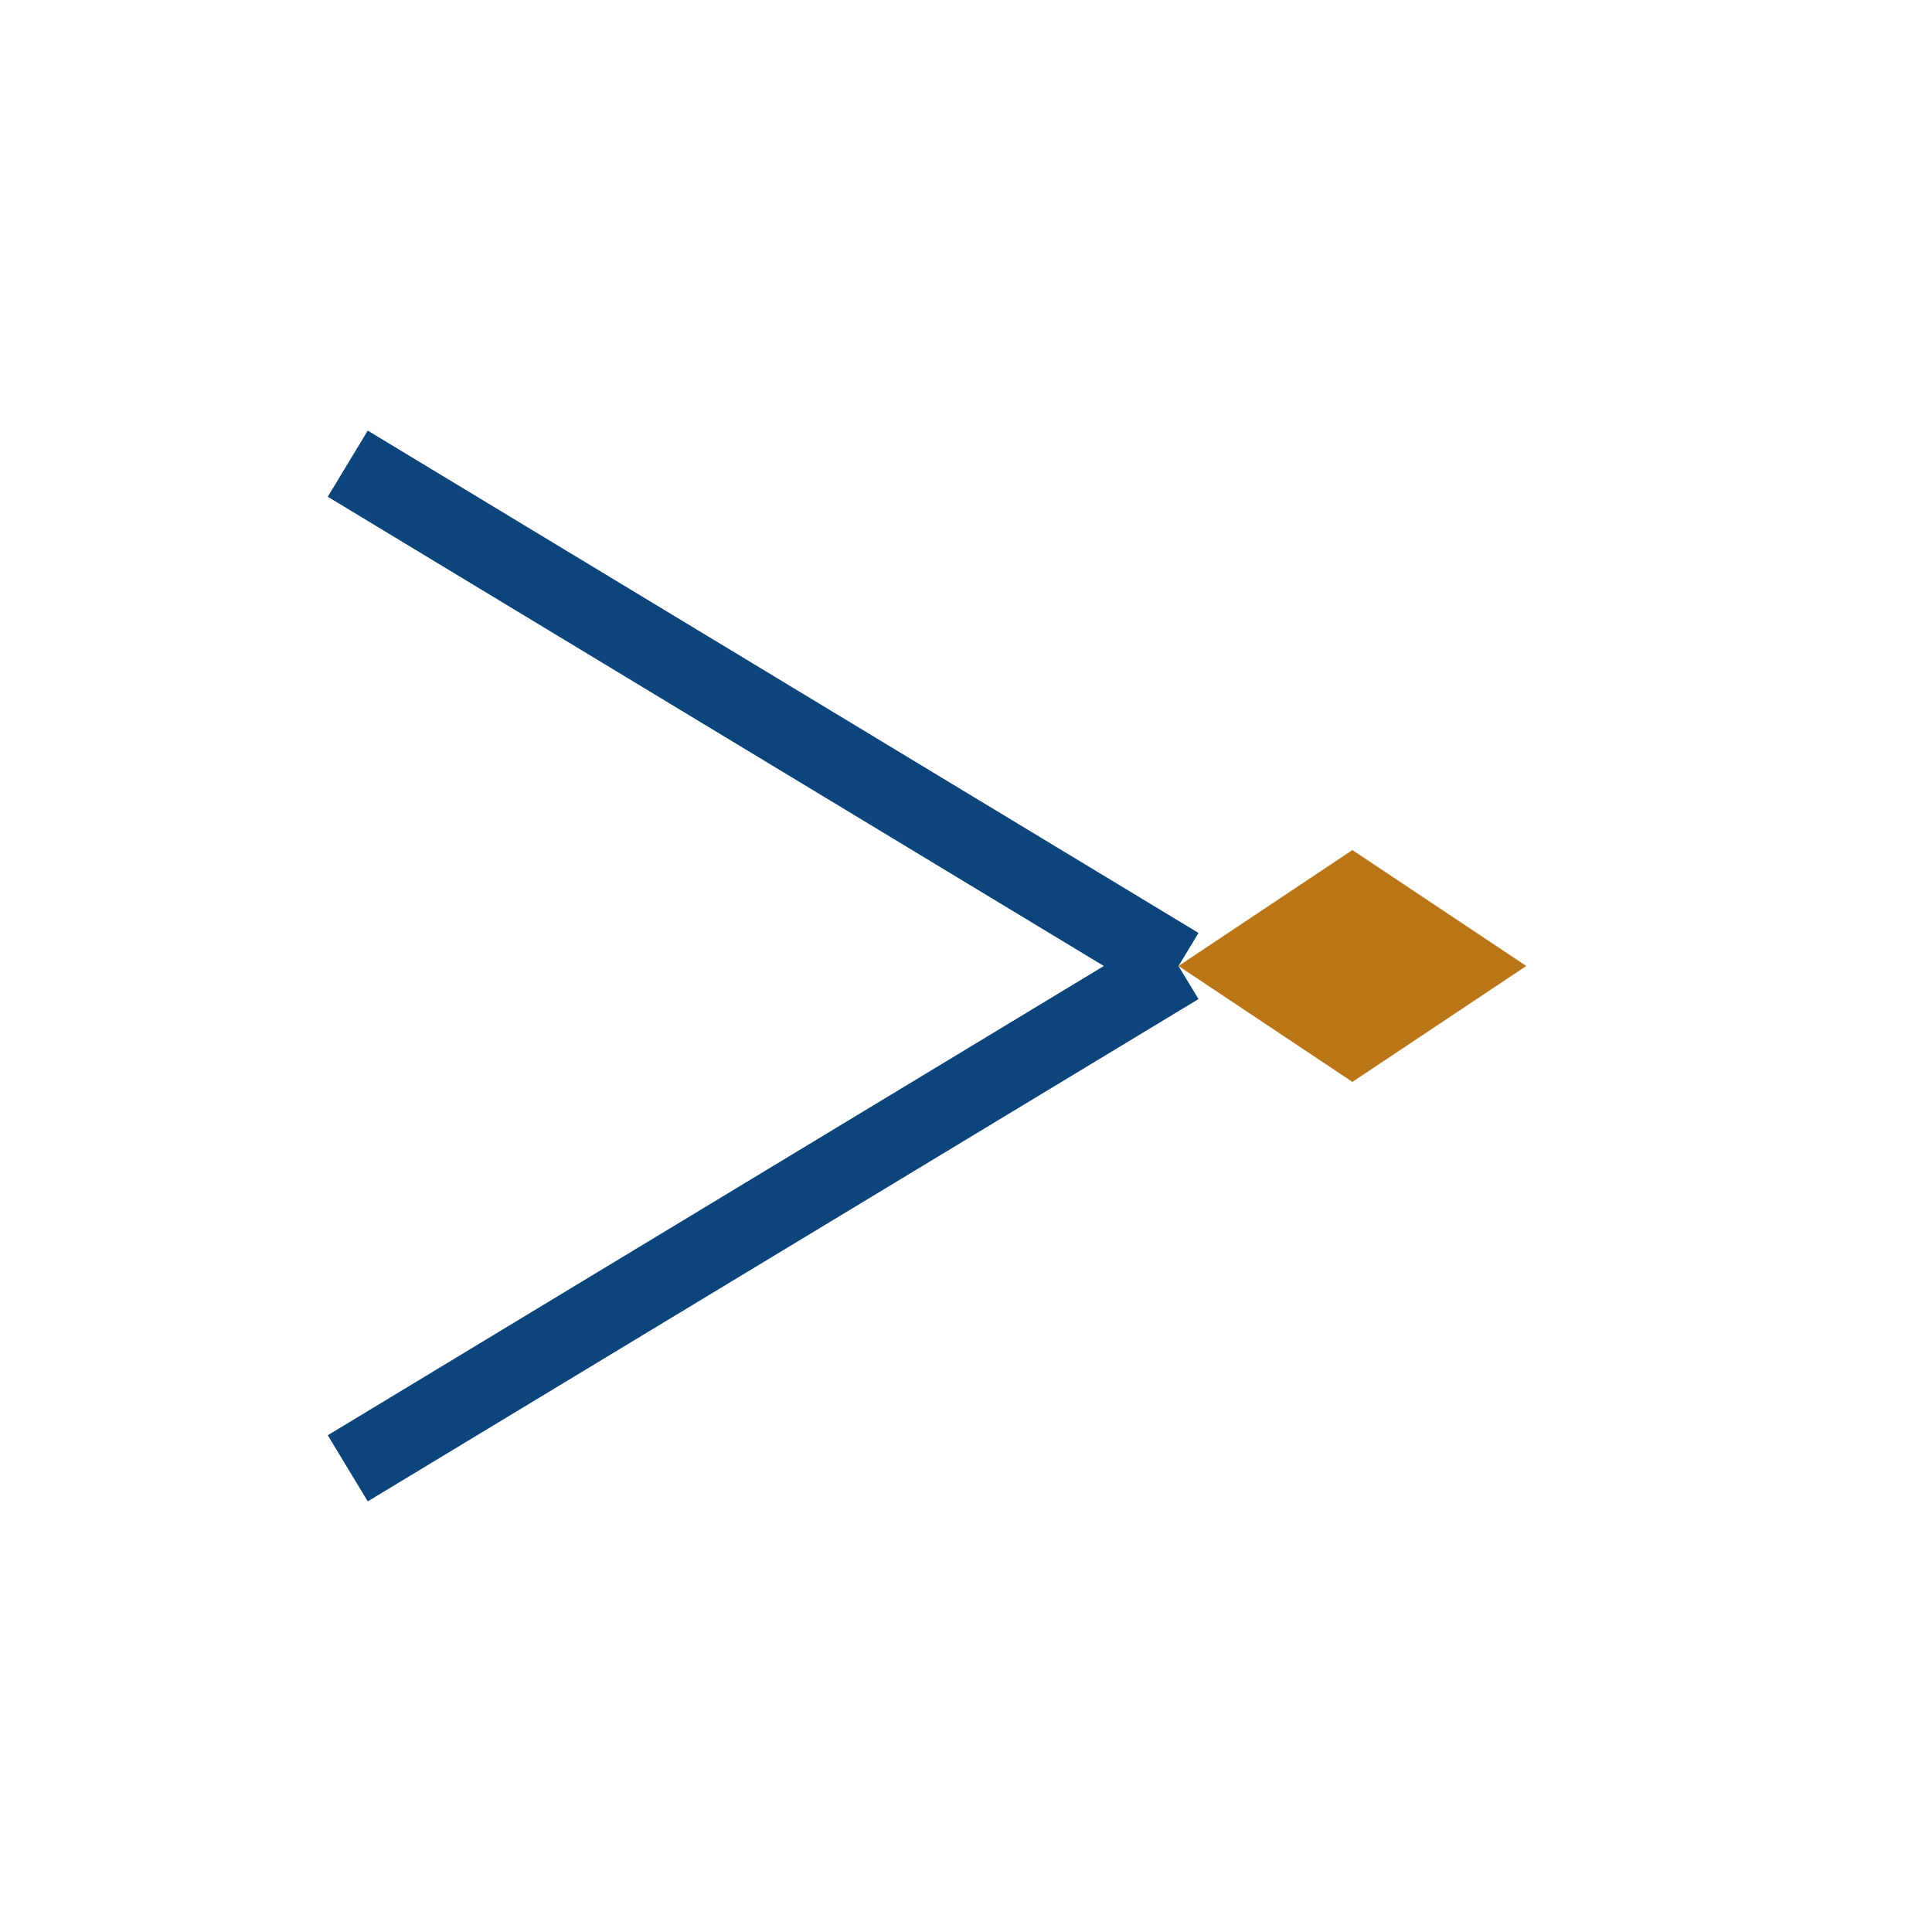
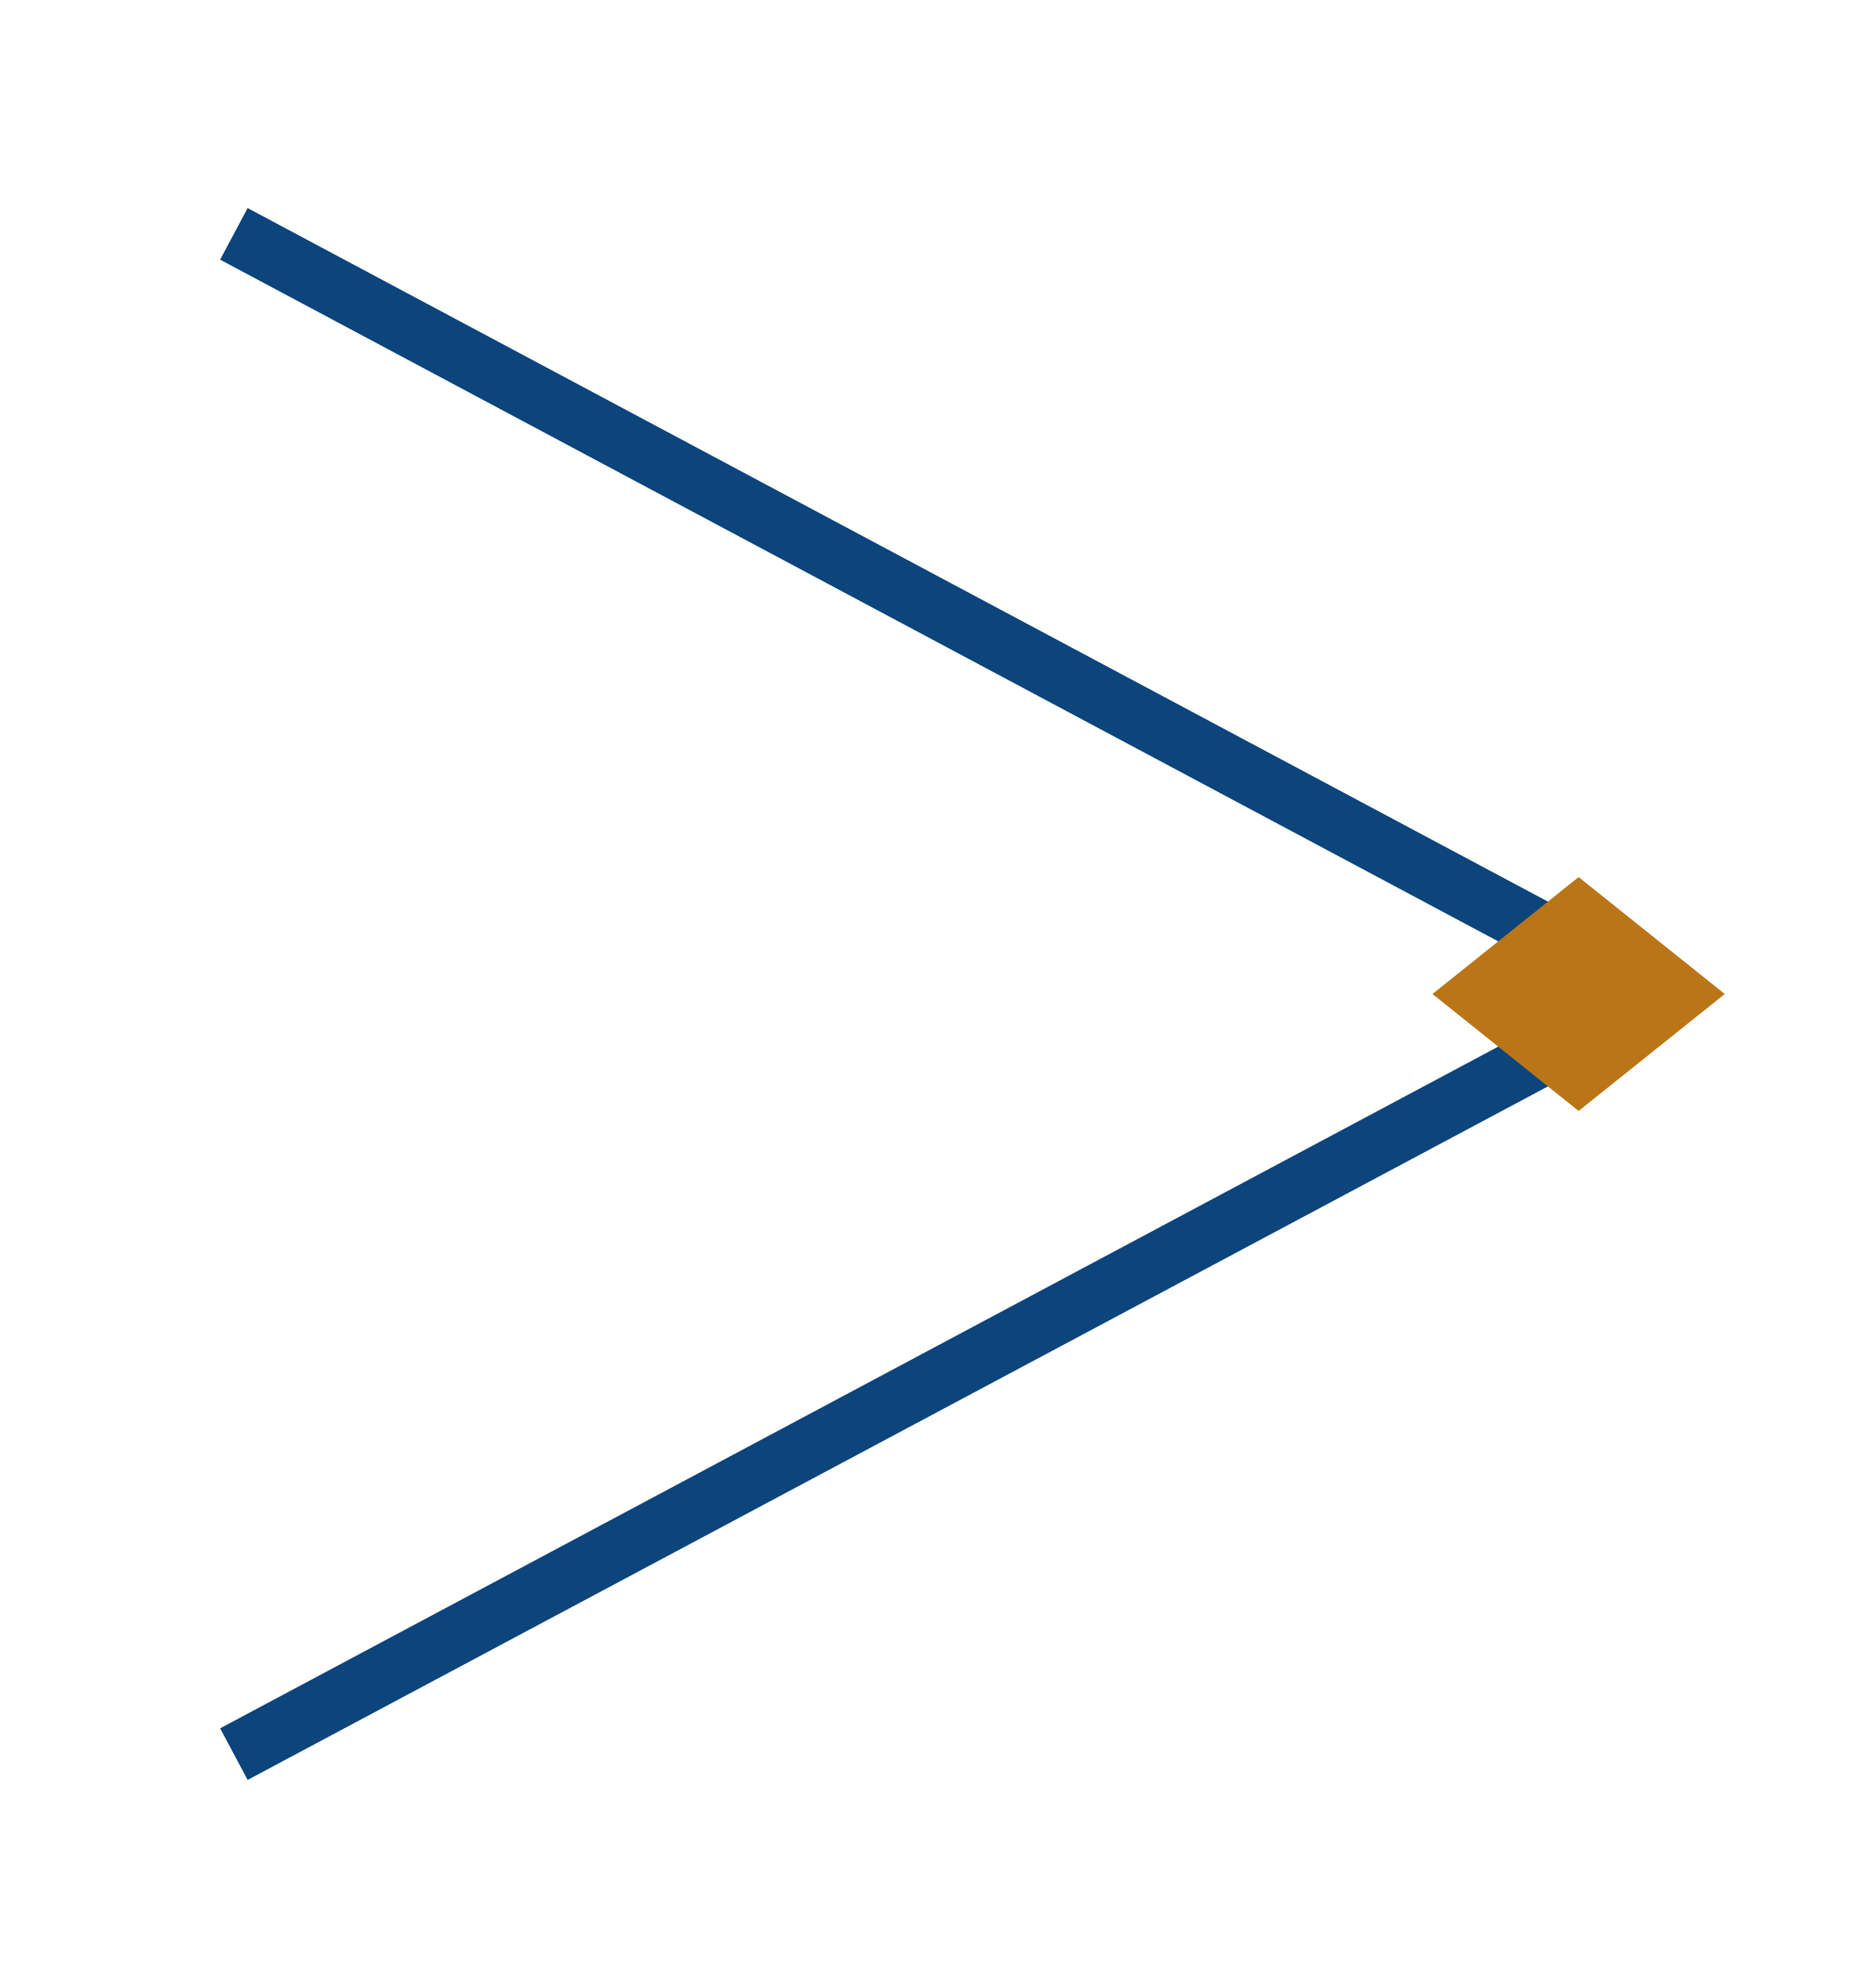
- <svg xmlns="http://www.w3.org/2000/svg" viewBox="0 0 100 100" fill="none" role="img" aria-label="Pactiva">
-   <path d="M18 24 61 50M18 76 61 50" stroke="#0C447C" stroke-width="4" />
-   <path d="M61 50 70 44 79 50 70 56Z" fill="#BA7517" />
+ <svg xmlns="http://www.w3.org/2000/svg" viewBox="20 16 64 68" fill="none" role="img" aria-label="Pactiva">
+   <path d="M28 24 73 48M28 76 73 52" stroke="#0C447C" stroke-width="2" />
+   <path d="M69 50 74 46 79 50 74 54Z" fill="#BA7517" />
</svg>
